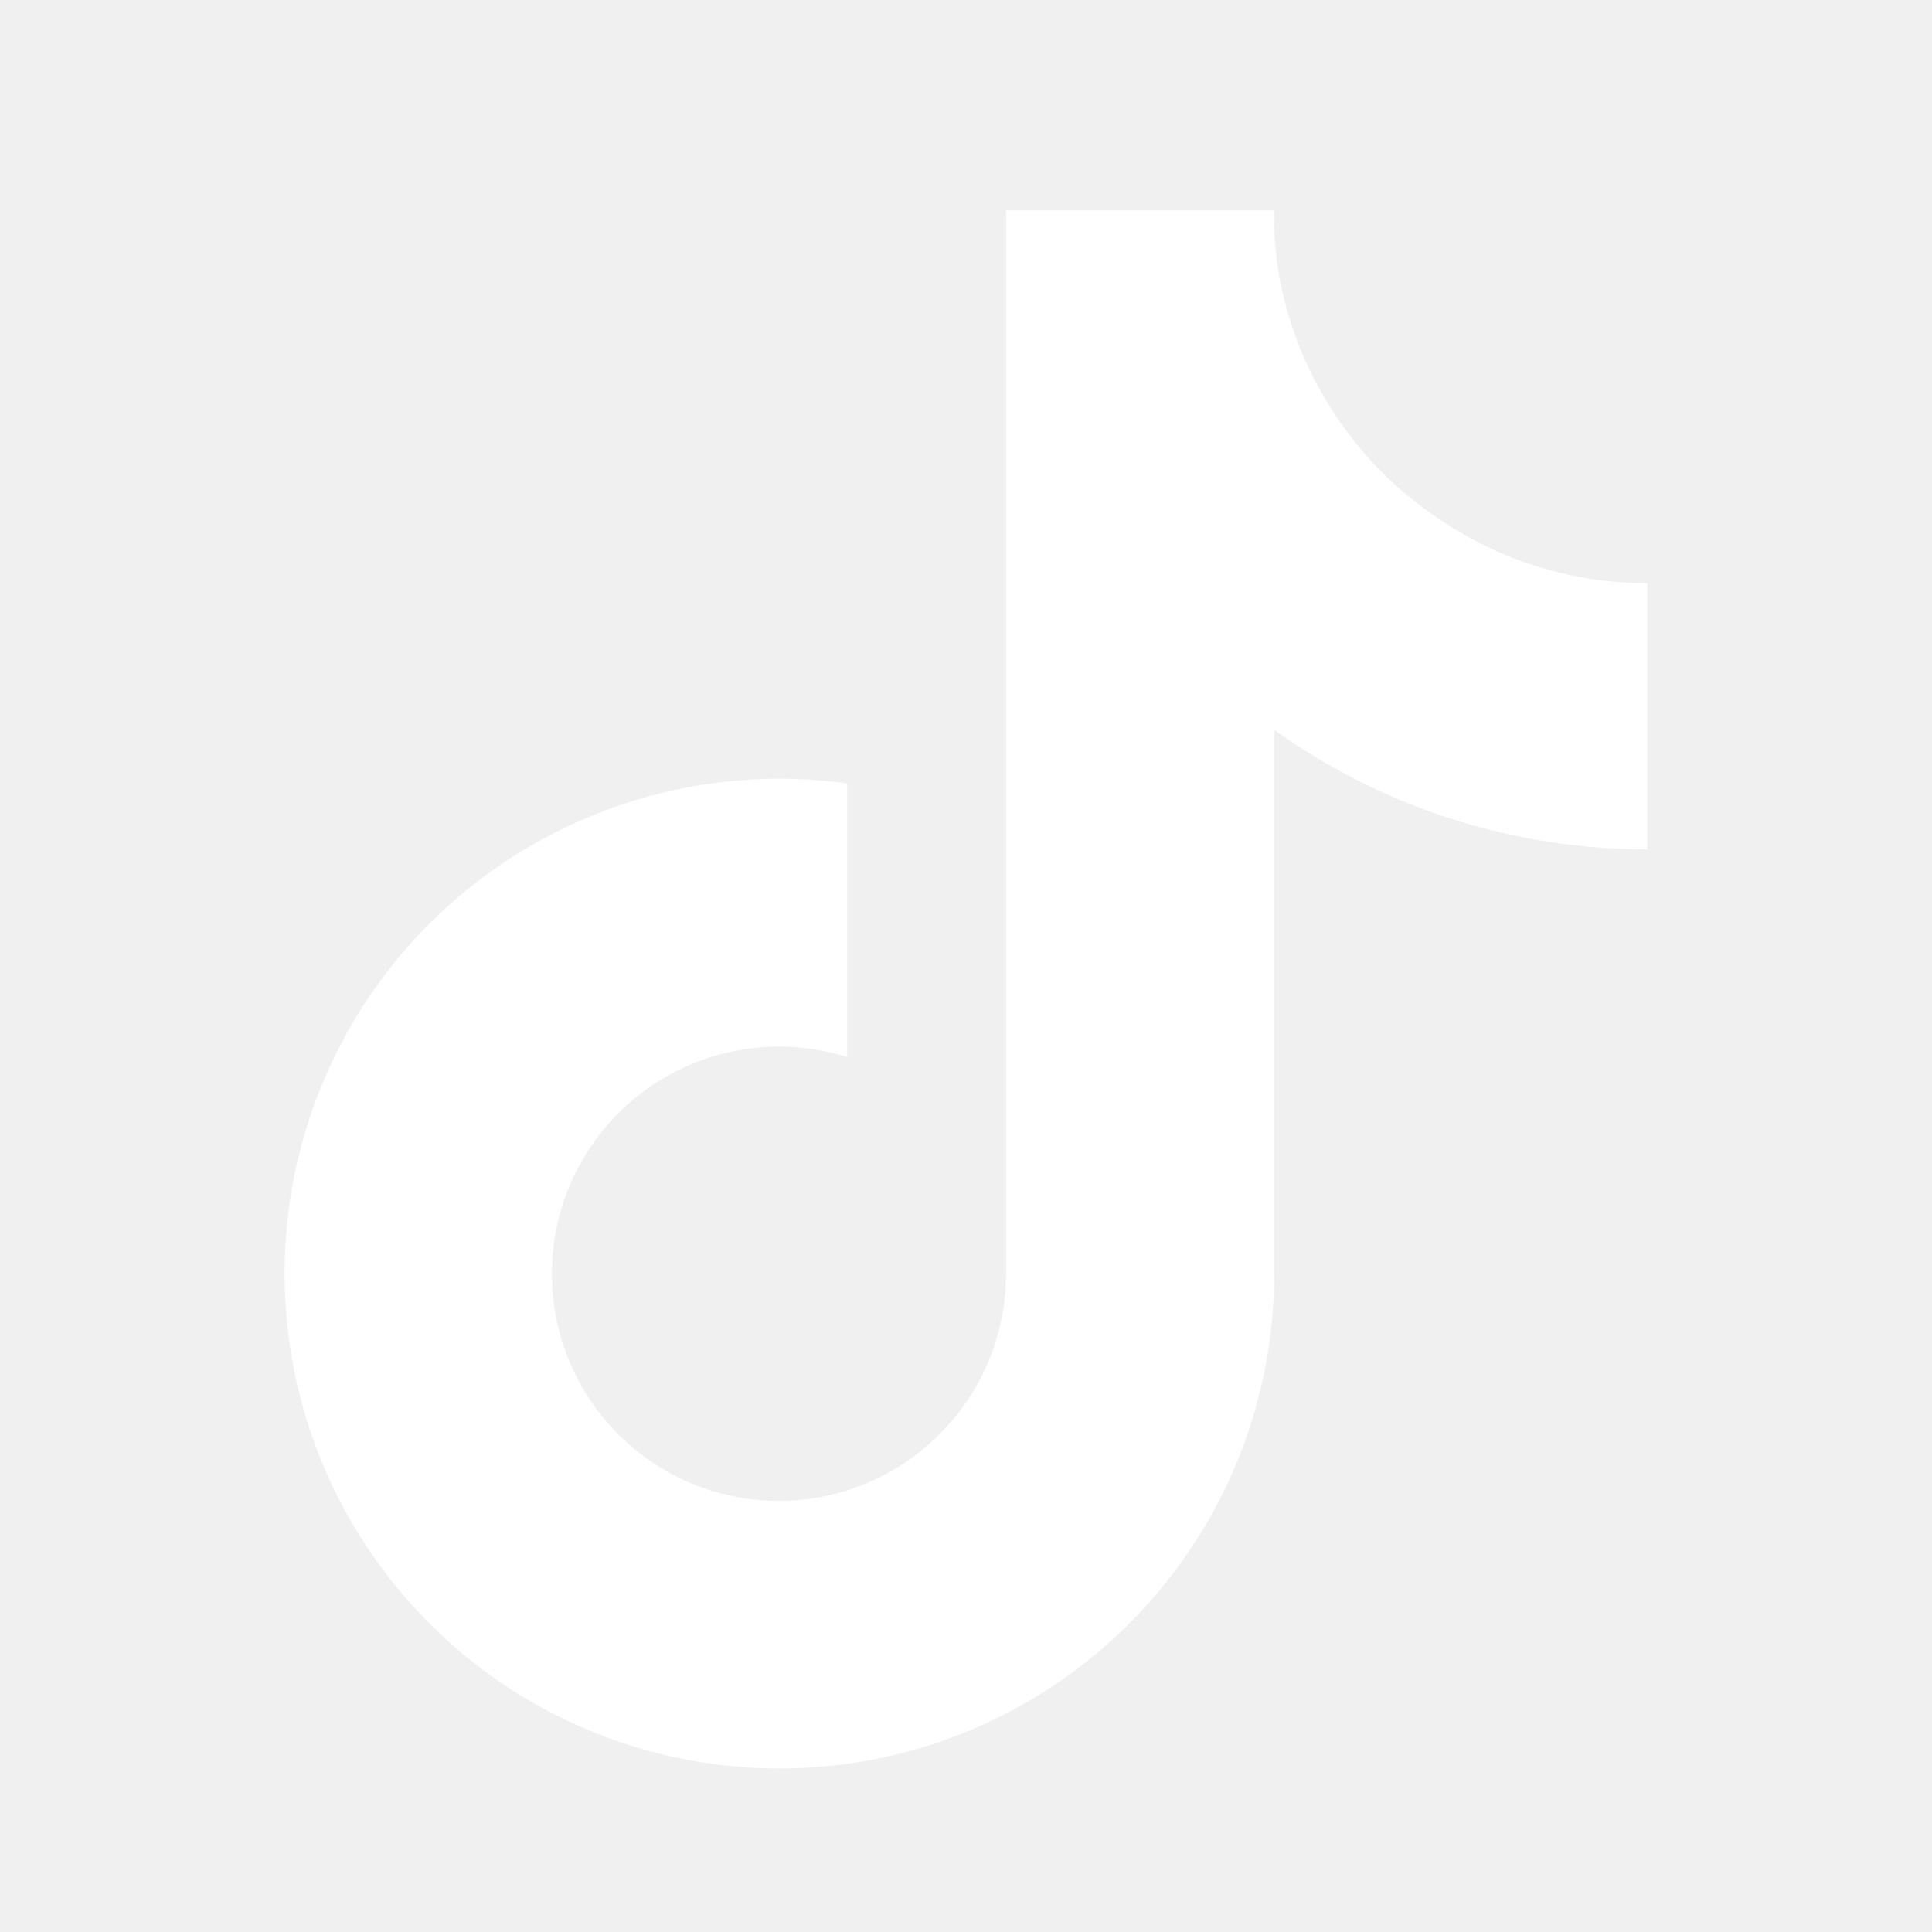
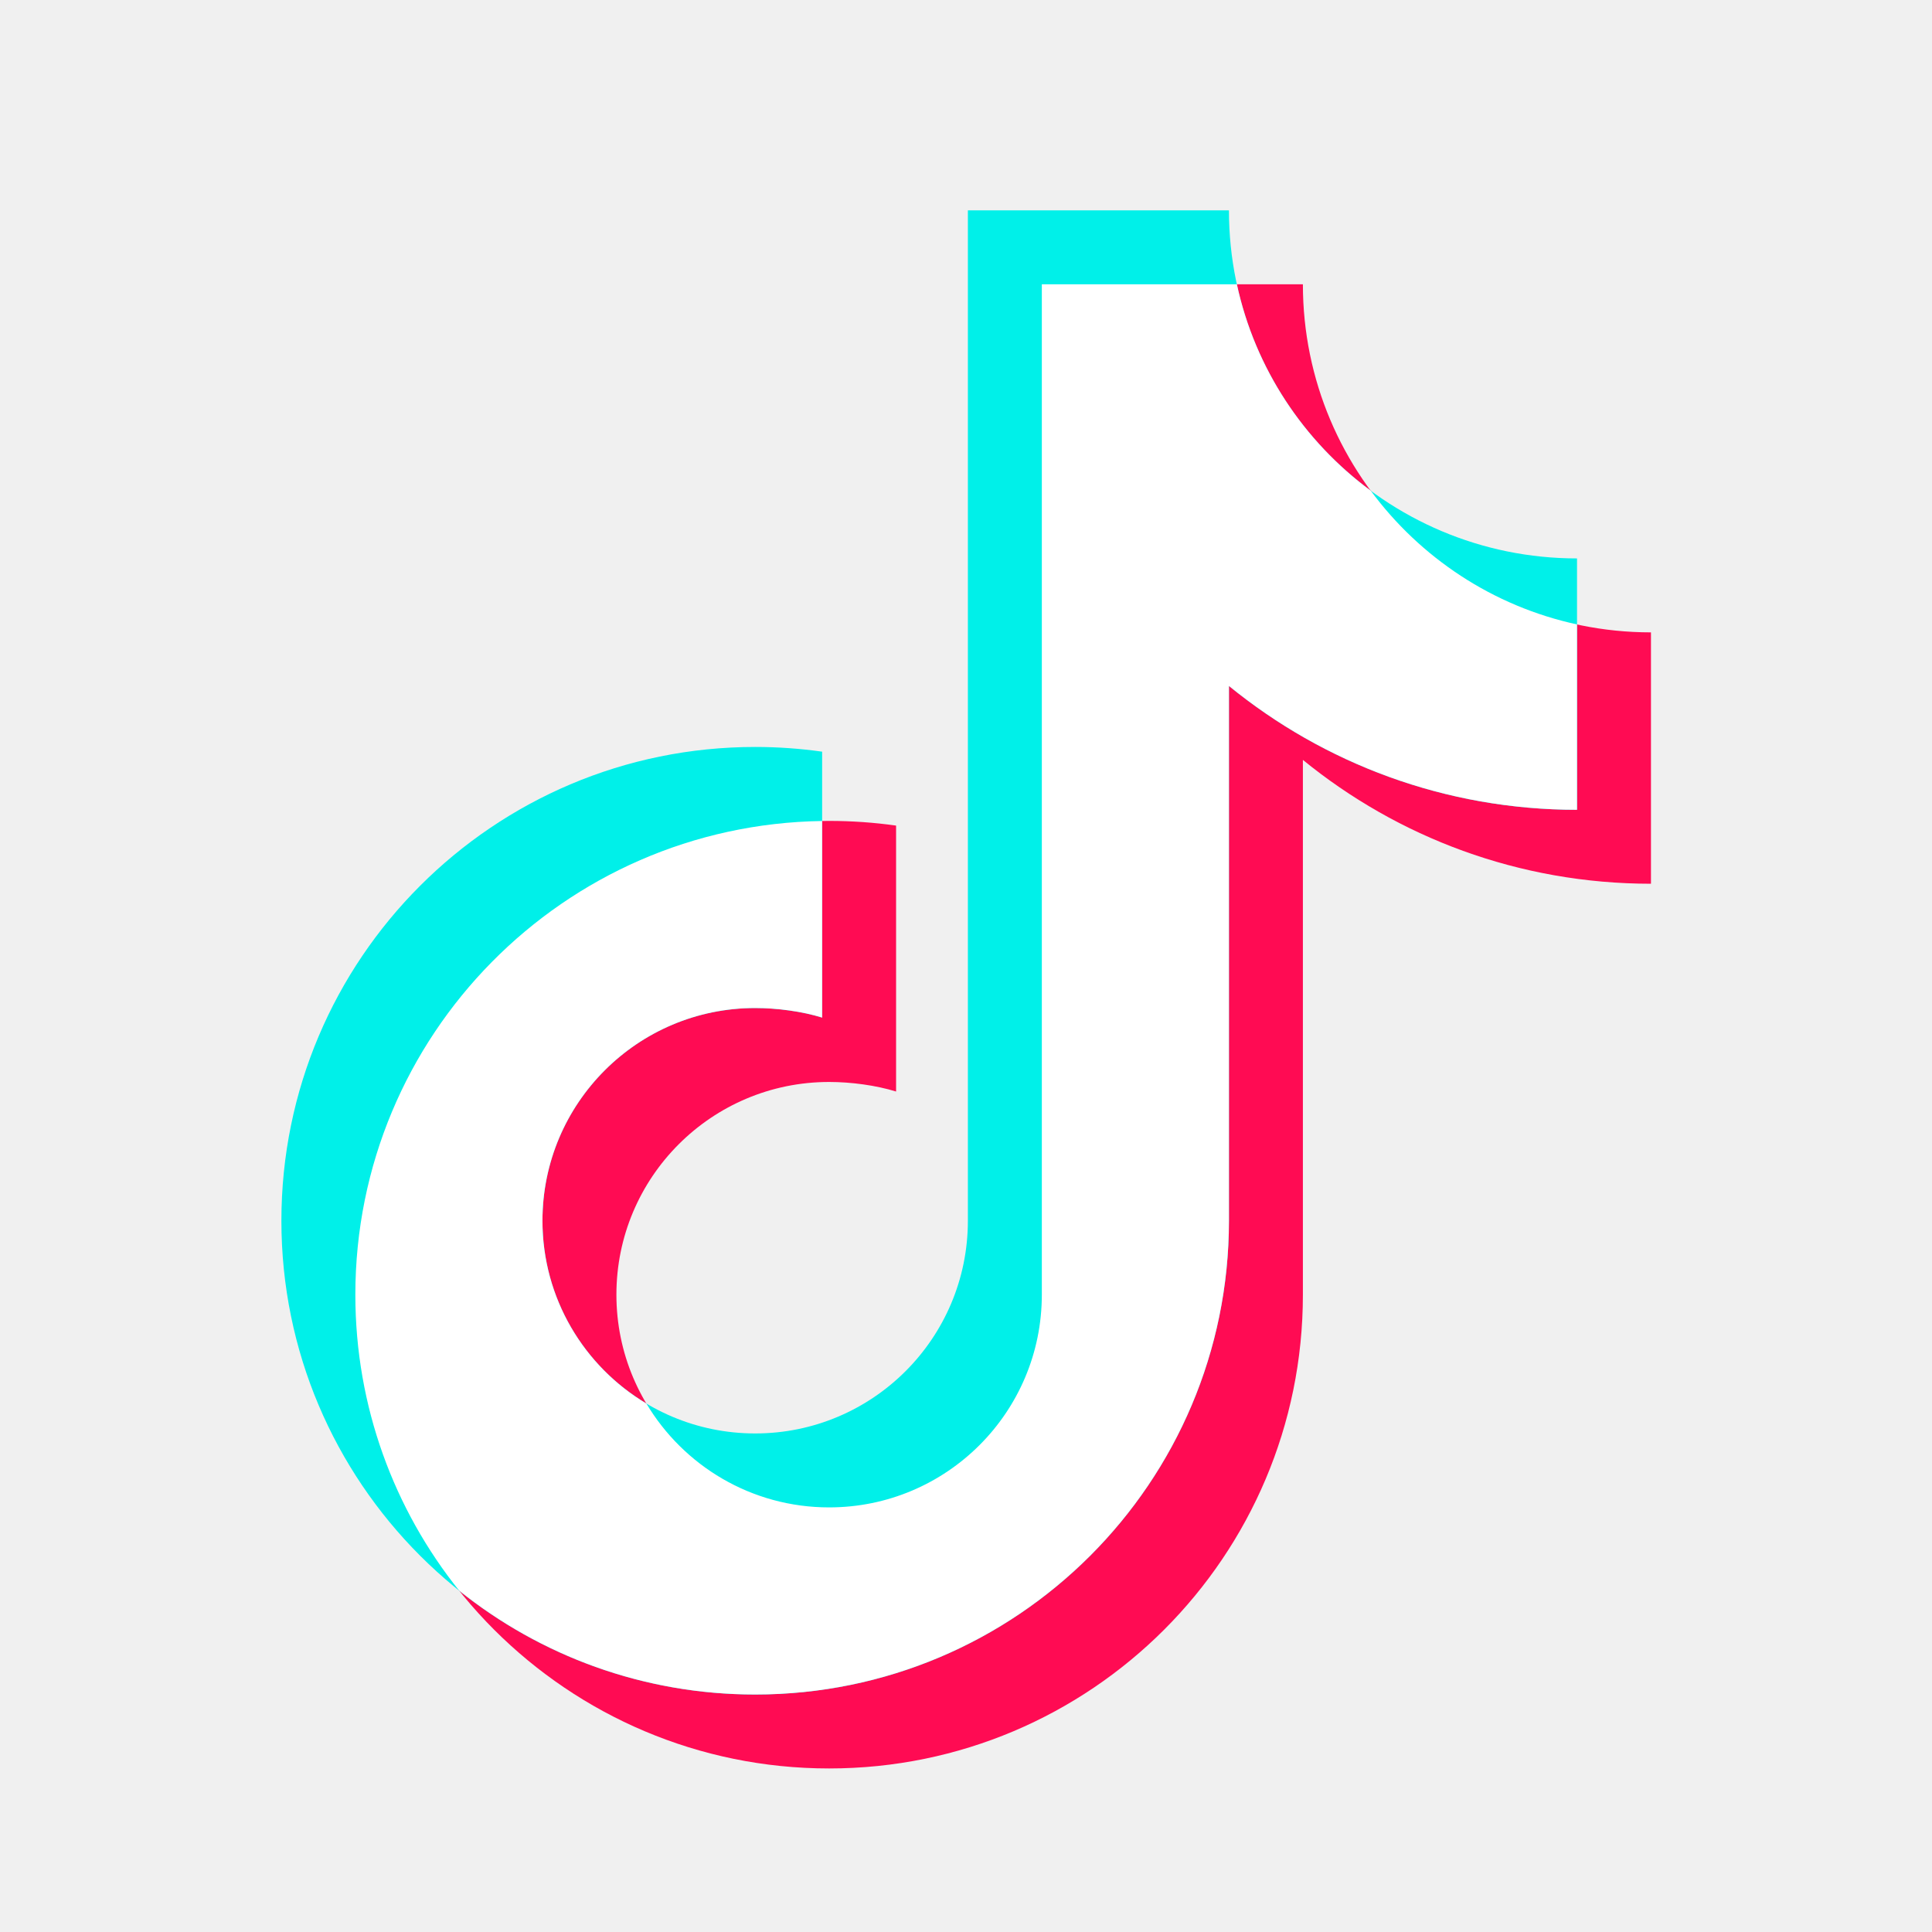
<svg xmlns="http://www.w3.org/2000/svg" id="Layer_1" version="1.1" viewBox="0 0 800 800">
  <defs>
    <style>
      .st0 {
+         fill: #00f0e9;
+       }
+ 
+       .st1 {
+         fill: #ff0b53;
+       }
+ 
+       .st2 {
        fill: #fff;
      }
    </style>
  </defs>
-   <path class="st0" d="M682.3,351.7c-55.5.1-109.6-17.2-154.7-49.5v225.3c0,85.4-53.1,161.9-133.1,191.8-80,29.9-170.2,7.1-226.3-57.4-56.1-64.4-66.3-156.9-25.7-232.1,40.7-75.1,123.7-117.1,208.3-105.4v113.3c-38.8-12.2-81,1.9-104.7,35-23.7,33.1-23.4,77.6.6,110.4,24.1,32.8,66.5,46.4,105.1,33.7s64.8-48.7,64.8-89.4V87.1h110.9c0,9.4.7,18.7,2.3,27.9,7.8,41.6,32.4,78.2,67.9,101.1,25,16.6,54.4,25.4,84.4,25.4v110.1Z" />
+   <path class="st1" d="M683.63,261.85c-79.6,0-144.13-64.53-144.13-144.13h-108.1v418.38c0,48.65-39.43,88.08-88.08,88.08s-88.08-39.44-88.08-88.08,39.43-88.08,88.08-88.08c9.12,0,19.45,1.39,27.73,3.96v-110.12c-9.06-1.28-18.32-1.94-27.73-1.94-108.35,0-196.18,87.83-196.18,196.18s87.83,196.18,196.18,196.18,196.18-87.83,196.18-196.18v-221.44c39.3,32.05,89.47,51.28,144.13,51.28v-104.1Z" />
+   <path class="st0" d="M653.01,231.23c-79.6,0-144.13-64.53-144.13-144.13h-108.1v418.38c0,48.65-39.44,88.08-88.08,88.08s-88.08-39.44-88.08-88.08,39.43-88.08,88.08-88.08c9.12,0,19.45,1.39,27.73,3.96v-110.11c-9.06-1.28-18.32-1.95-27.73-1.95-108.35,0-196.18,87.83-196.18,196.18s87.83,196.18,196.18,196.18,196.18-87.83,196.18-196.18v-221.44c39.3,32.05,89.47,51.28,144.13,51.28v-104.1Z" />
+   <path class="st2" d="M653.01,258.56c-34.84-7.54-64.99-27.67-85.44-55.4-27.73-20.45-47.86-50.6-55.4-85.44h-80.77v418.38c0,48.65-39.43,88.08-88.08,88.08-32.18,0-60.31-17.26-75.68-43.02-25.76-15.37-43.02-43.51-43.02-75.68,0-48.65,39.43-88.08,88.08-88.08,9.12,0,19.45,1.39,27.73,3.96v-81.4c-107.01,1.55-193.29,88.76-193.29,196.14,0,46.37,16.1,88.98,43,122.56,33.58,26.9,76.18,43,122.56,43,108.35,0,196.18-87.83,196.18-196.18v-221.44c39.3,32.05,89.47,51.28,144.13,51.28v-76.77Z" />
</svg>
